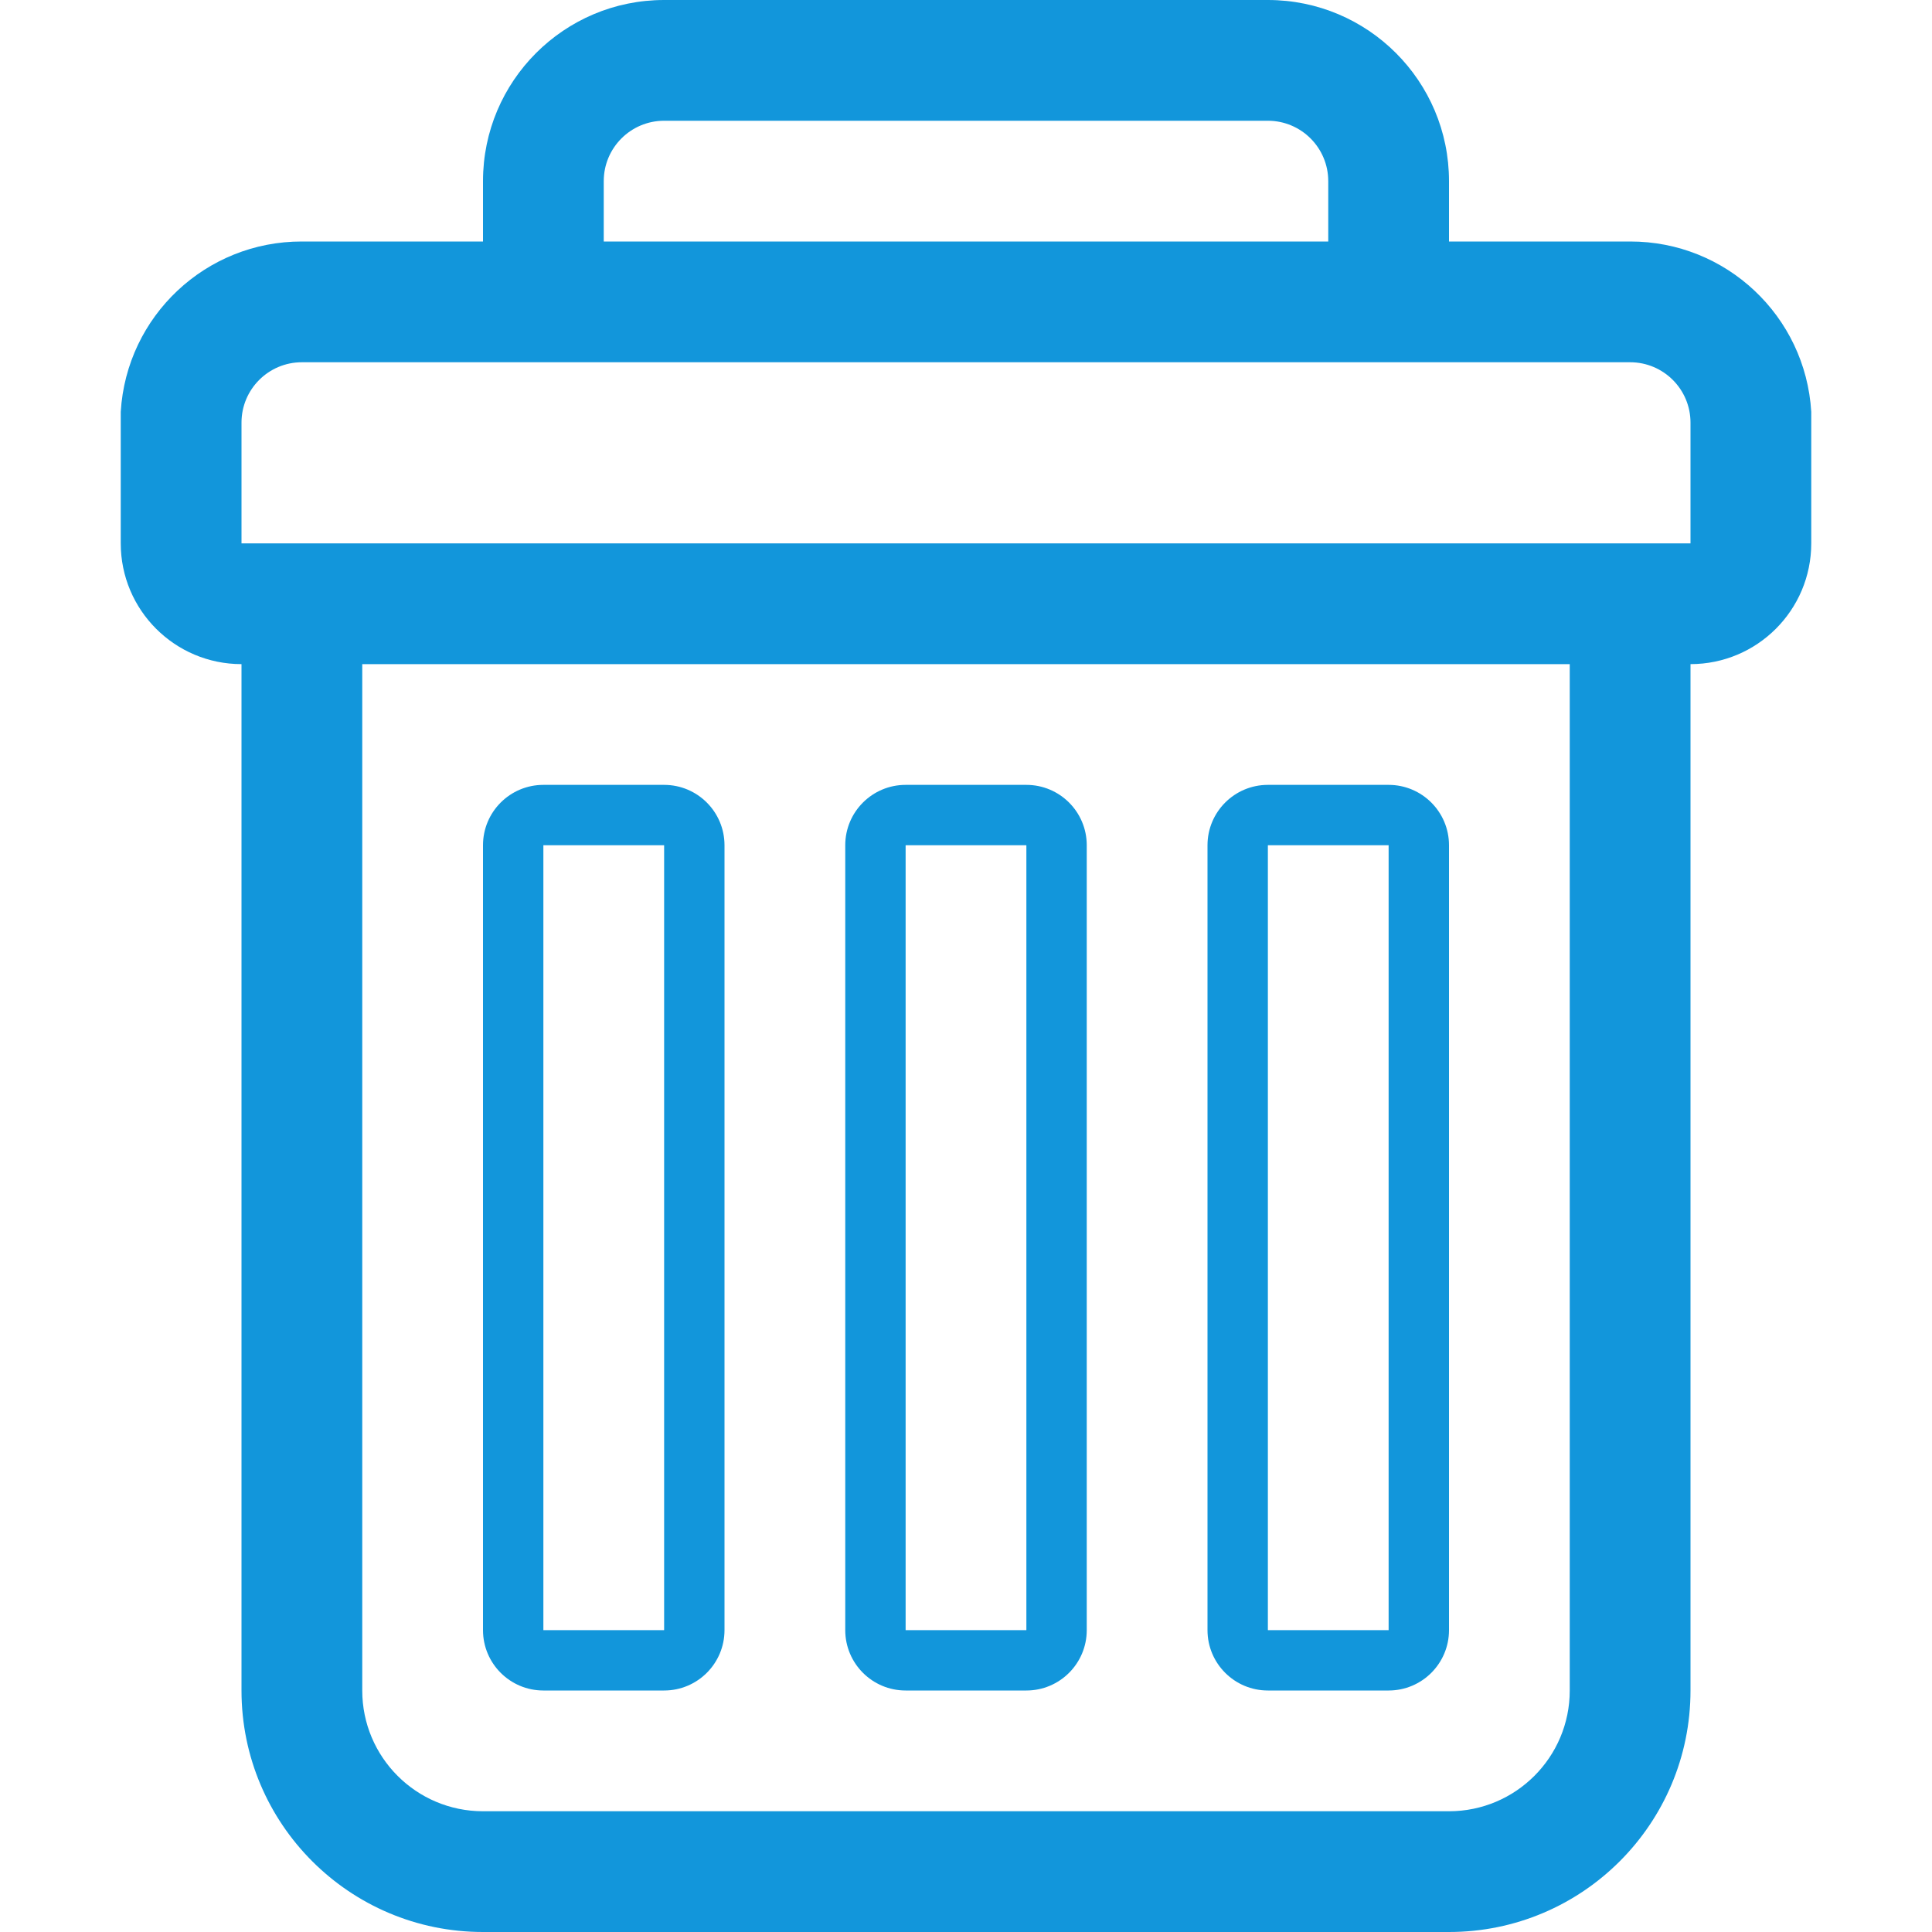
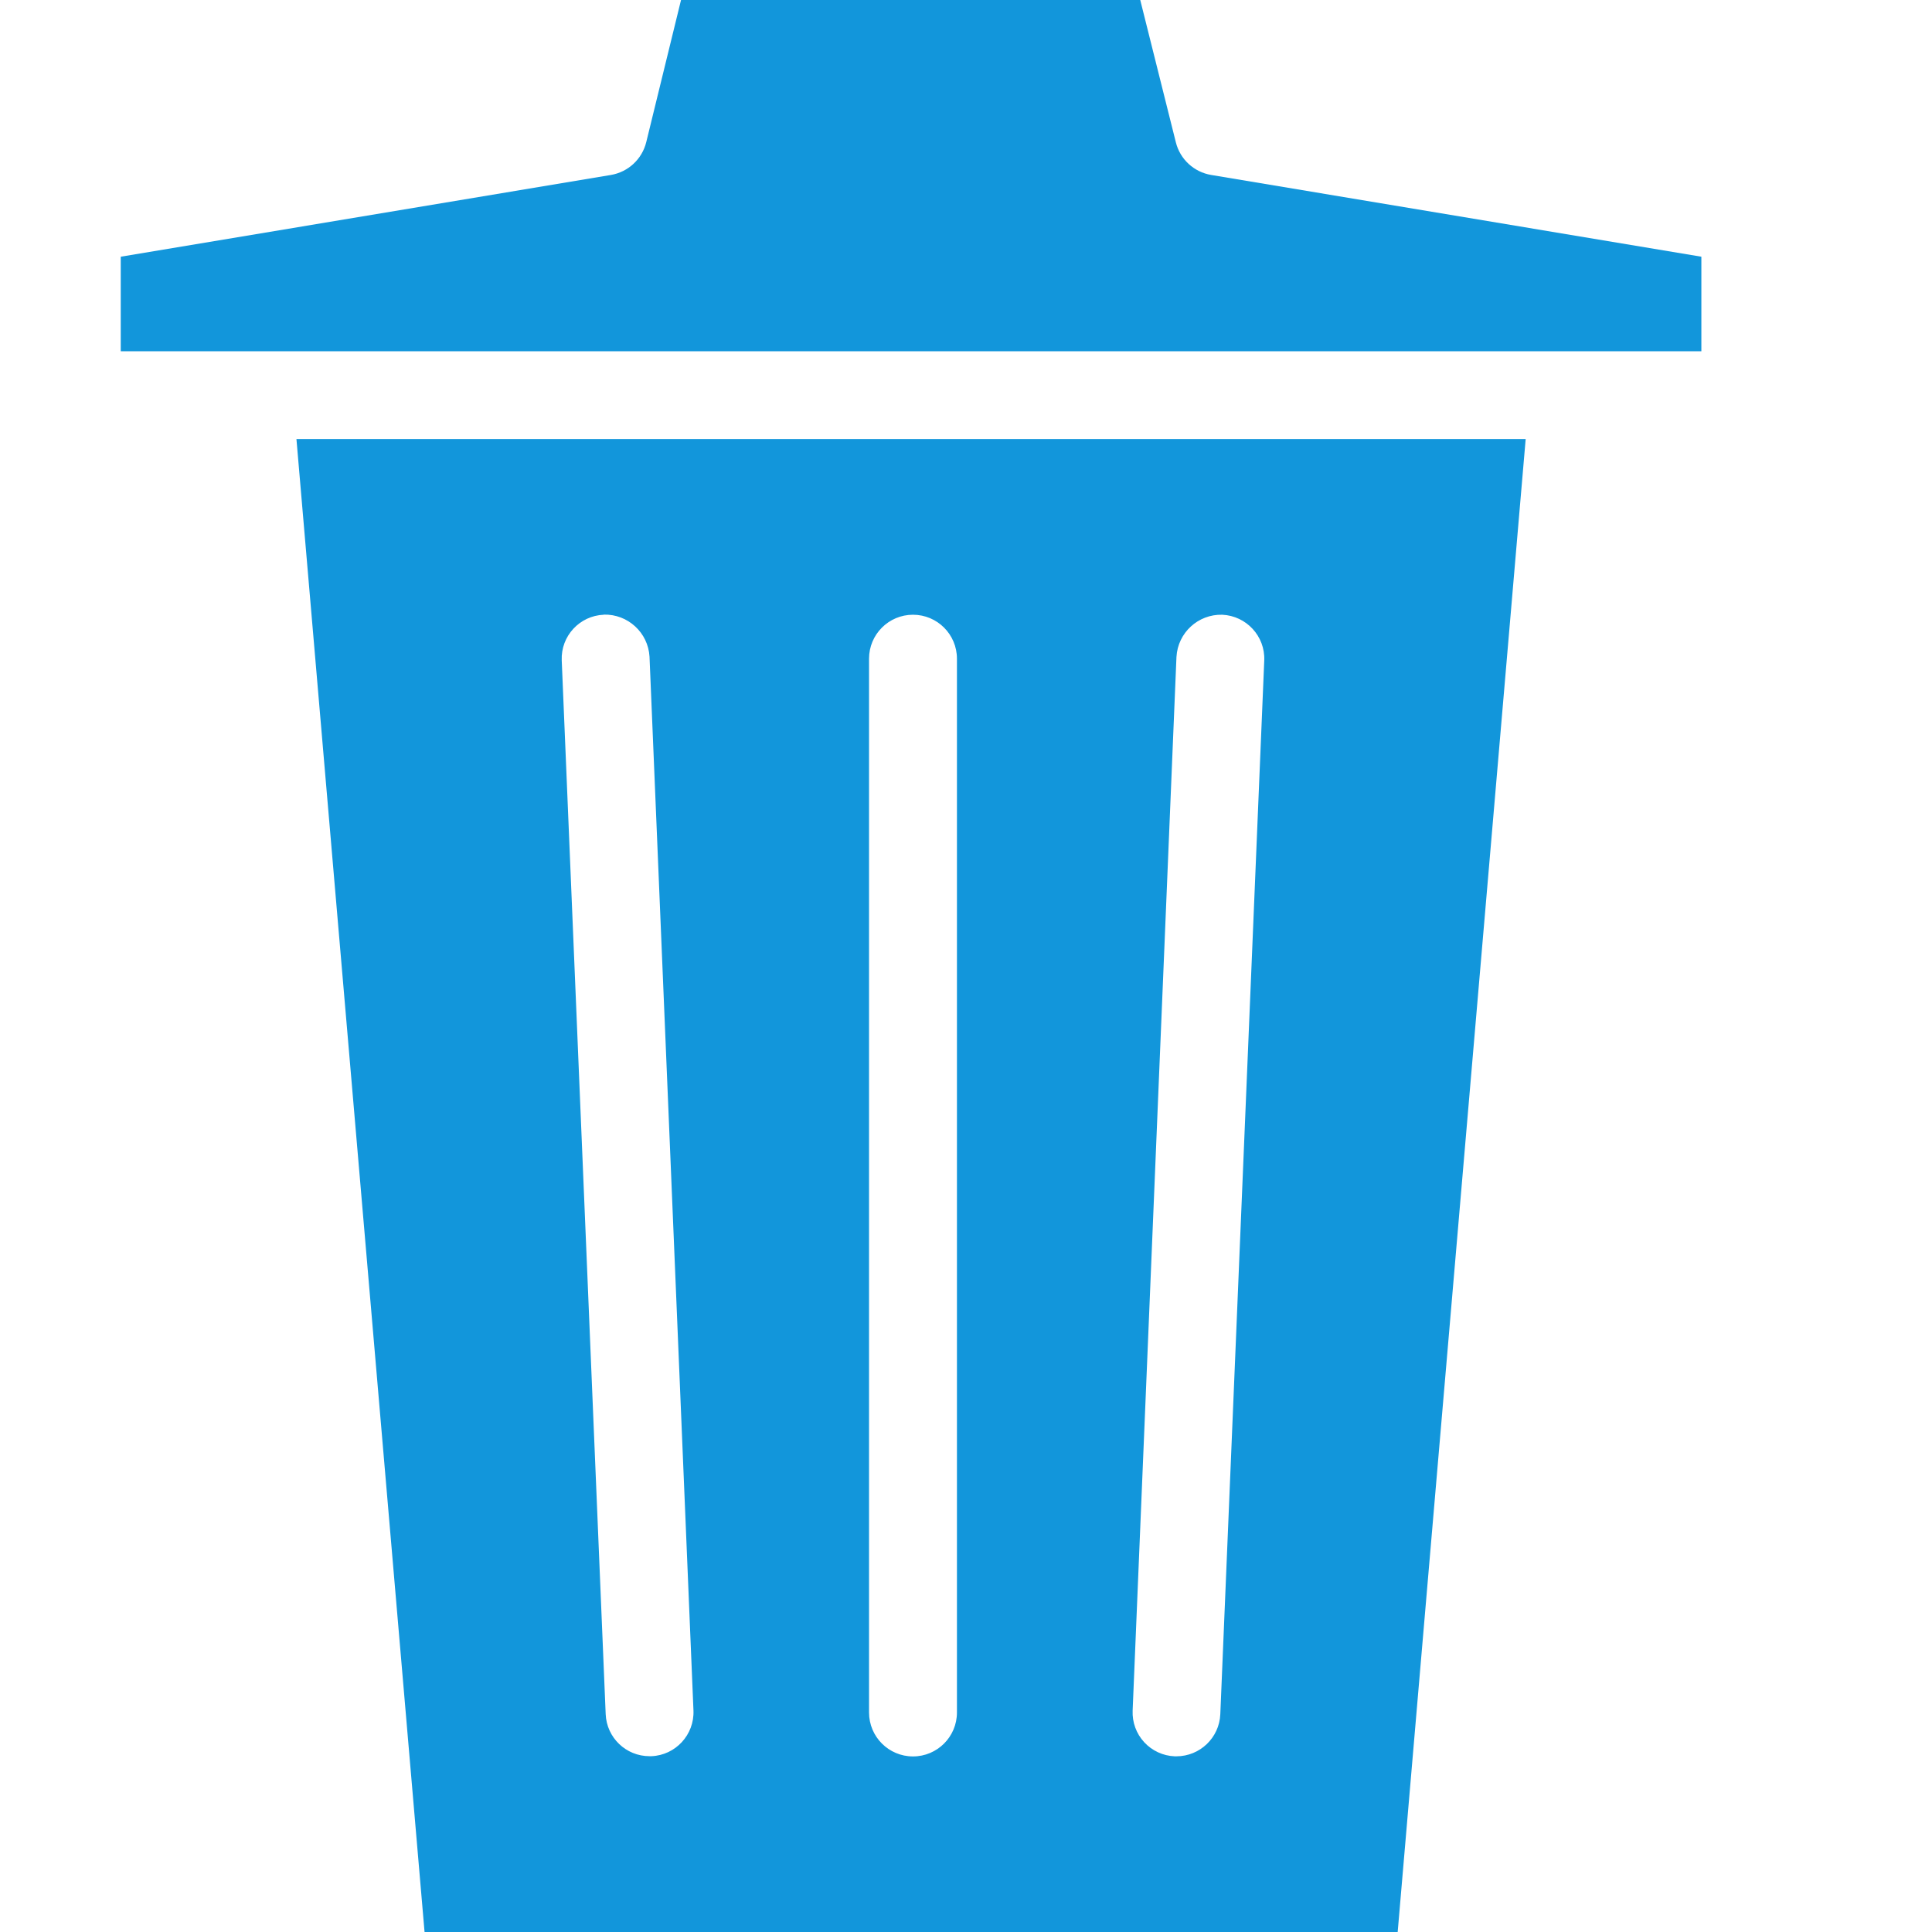
- <svg xmlns="http://www.w3.org/2000/svg" t="1522827416864" class="icon" style="" viewBox="0 0 1024 1024" version="1.1" p-id="7090" width="48" height="48">
+ <svg xmlns="http://www.w3.org/2000/svg" t="1523152149670" class="icon" style="" viewBox="0 0 1024 1024" version="1.1" p-id="6543" width="48" height="48">
  <defs>
    <style type="text/css" />
  </defs>
-   <path d="M960 218.24A96 96 0 0 0 864 128h-96V96a96 96 0 0 0-96-96H352a96 96 0 0 0-96 96v32H160a96 96 0 0 0-96 90.24V288a64 64 0 0 0 64 64v544a128 128 0 0 0 128 128h512a128 128 0 0 0 128-128V352a64 64 0 0 0 64-64V218.24zM320 96a32 32 0 0 1 32-32h320a32 32 0 0 1 32 32v32H320z m512 800a64 64 0 0 1-64 64H256a64 64 0 0 1-64-64V352h640z m64-640v32H128V224a32 32 0 0 1 32-32h704a32 32 0 0 1 32 32z" fill="#1296db" p-id="7091" />
-   <path d="M288 896h64a32 32 0 0 0 32-32V448a32 32 0 0 0-32-32H288a32 32 0 0 0-32 32v416a32 32 0 0 0 32 32z m0-448h64v416H288zM480 896h64a32 32 0 0 0 32-32V448a32 32 0 0 0-32-32h-64a32 32 0 0 0-32 32v416a32 32 0 0 0 32 32z m0-448h64v416h-64zM672 896h64a32 32 0 0 0 32-32V448a32 32 0 0 0-32-32h-64a32 32 0 0 0-32 32v416a32 32 0 0 0 32 32z m0-448h64v416h-64z" fill="#1296db" p-id="7092" />
+   <path d="M901.76 136.064l-259.776-43.328a23.232 23.232 0 0 1-18.752-17.28L604.352 0H360.96l-18.432 75.328a23.296 23.296 0 0 1-18.752 17.408L64 136.064v50.112h837.76v-50.112M740.8 1024l67.84-791.296H157.12L225.024 1024h515.84zM623.552 348.16a23.68 23.68 0 0 1 24.256-22.336c12.8 0.576 22.784 11.392 22.272 24.192l-23.296 558.592a23.296 23.296 0 0 1-23.232 22.272h-0.96a23.232 23.232 0 0 1-22.272-24.192l23.232-558.592z m-162.944 0.96a23.296 23.296 0 1 1 46.592 0v558.528a23.296 23.296 0 0 1-46.592 0V349.12zM320 325.76a23.68 23.68 0 0 1 24.256 22.272l23.296 558.592c0.512 12.8-9.472 23.68-22.272 24.192h-1.024a23.232 23.232 0 0 1-23.232-22.272l-23.296-558.592A23.232 23.232 0 0 1 320 325.824z" fill="#1296db" p-id="6544" />
</svg>
